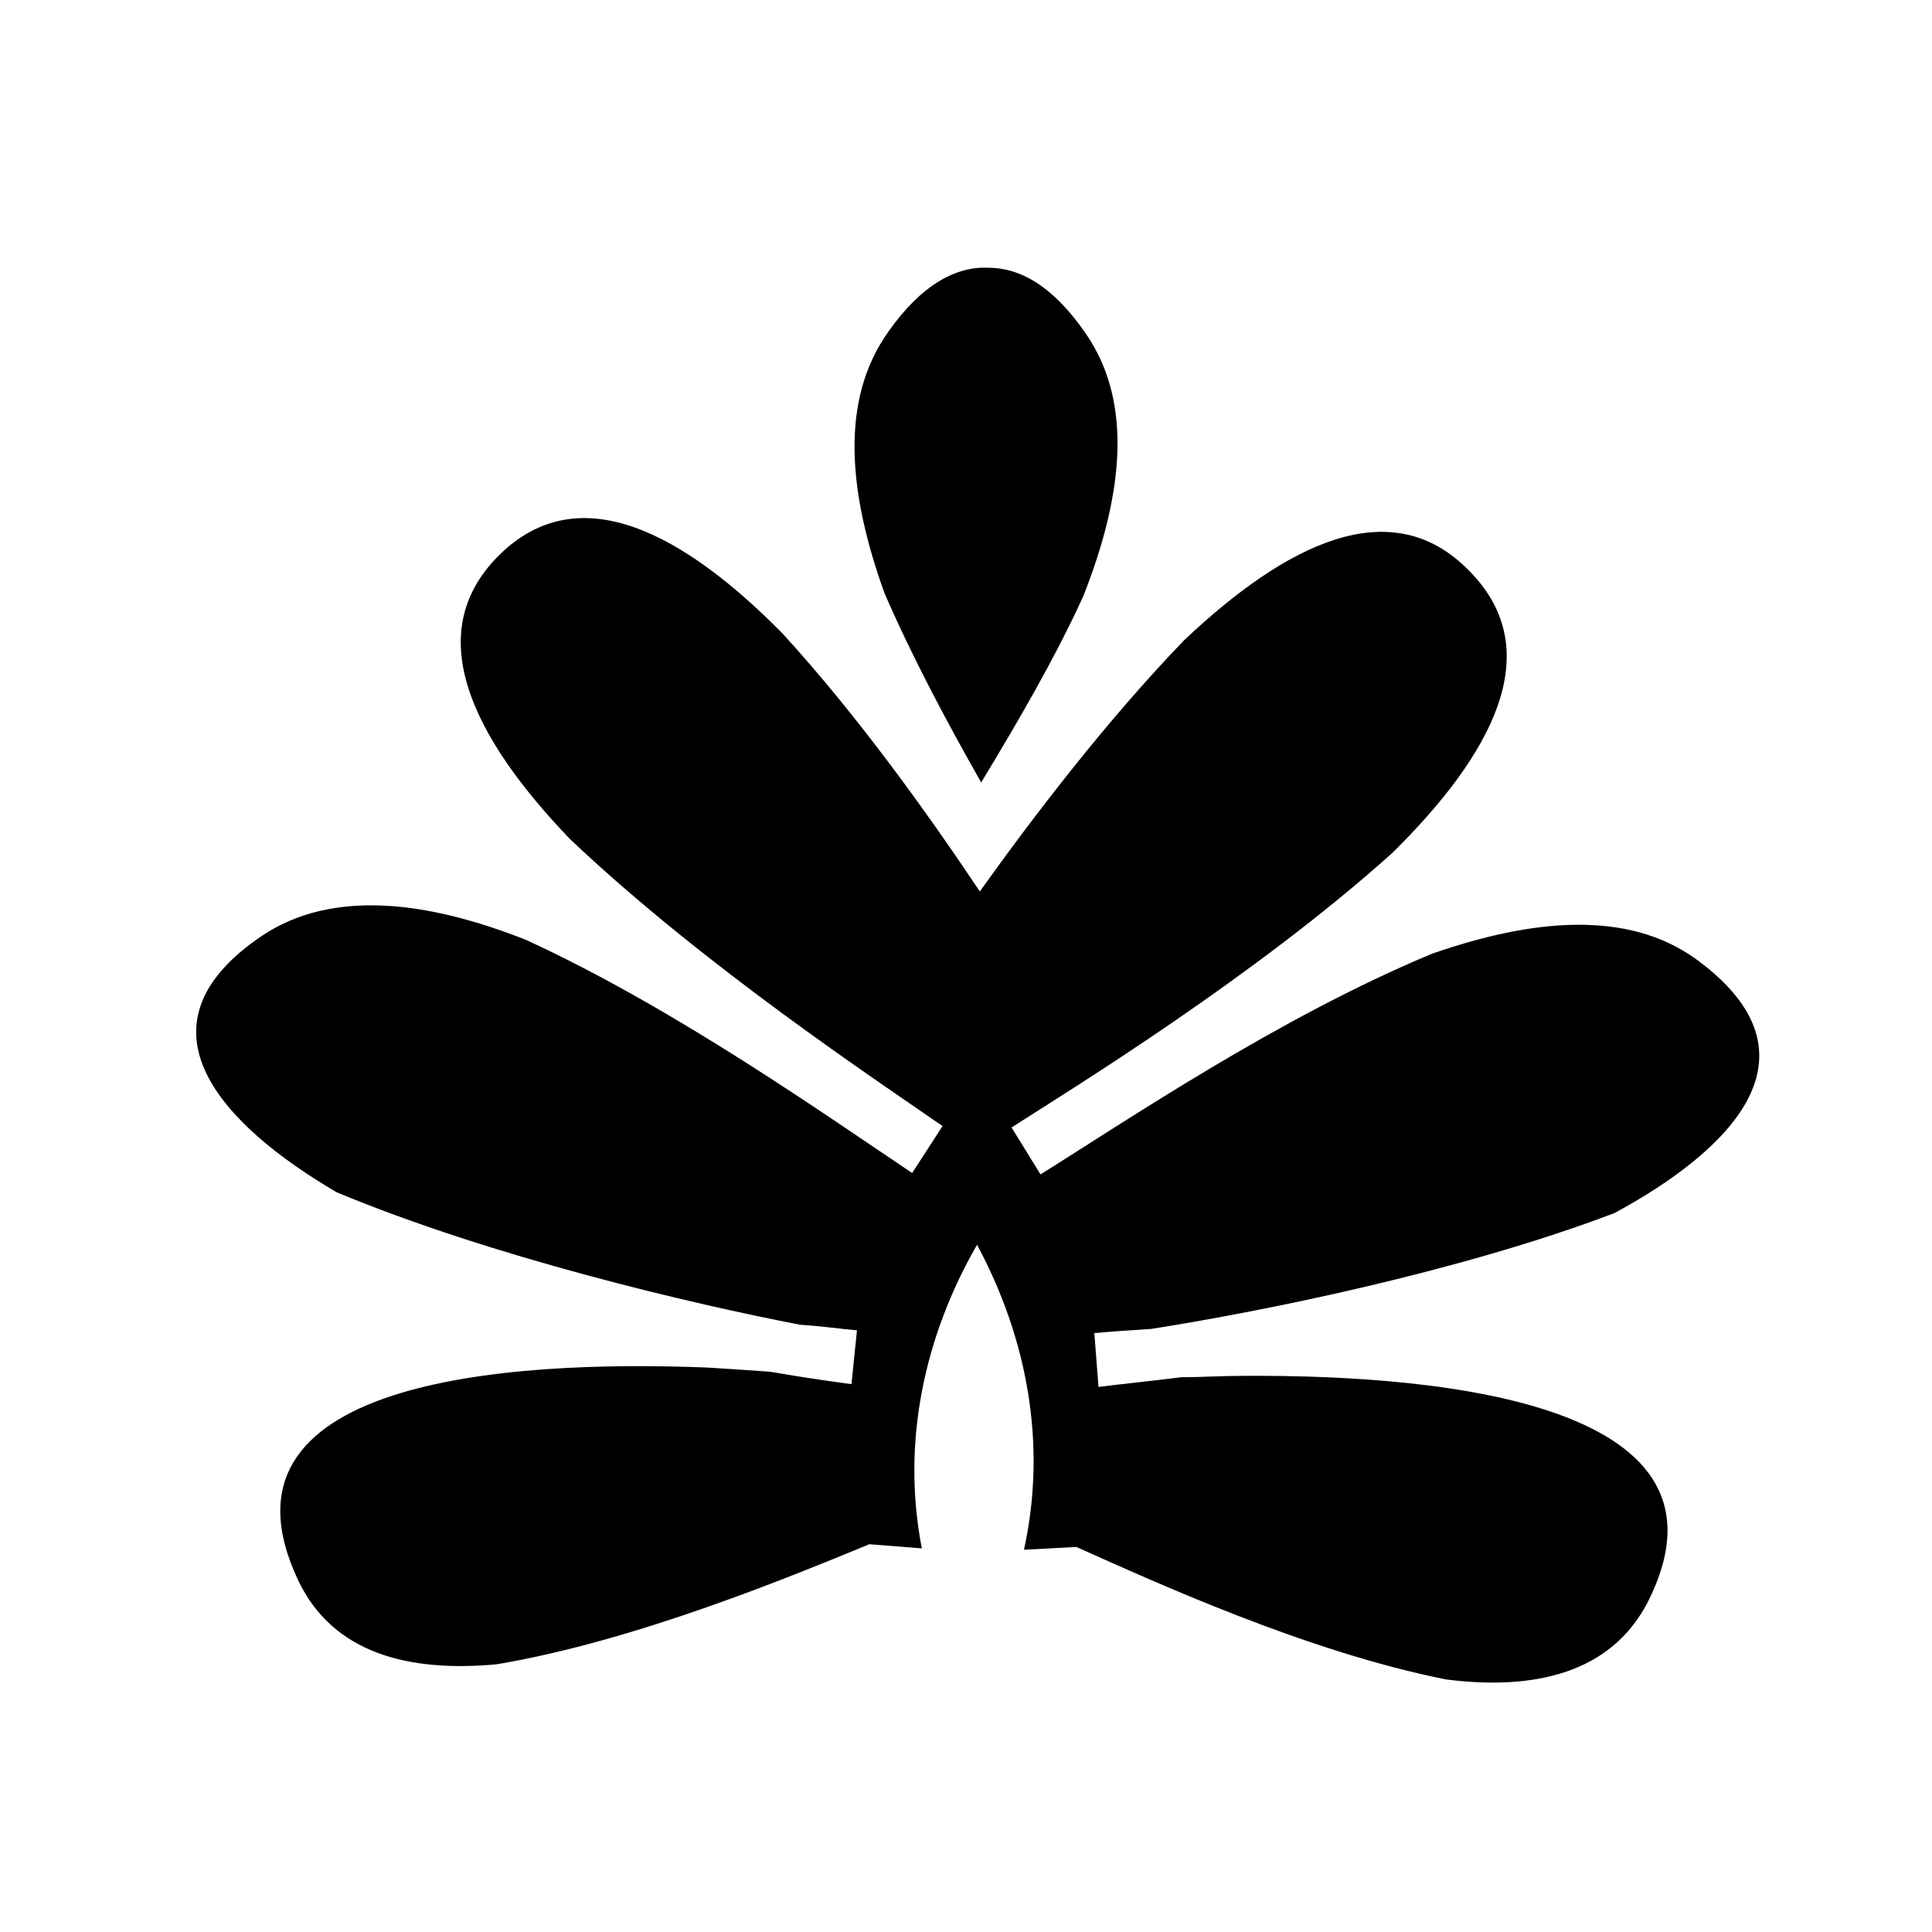
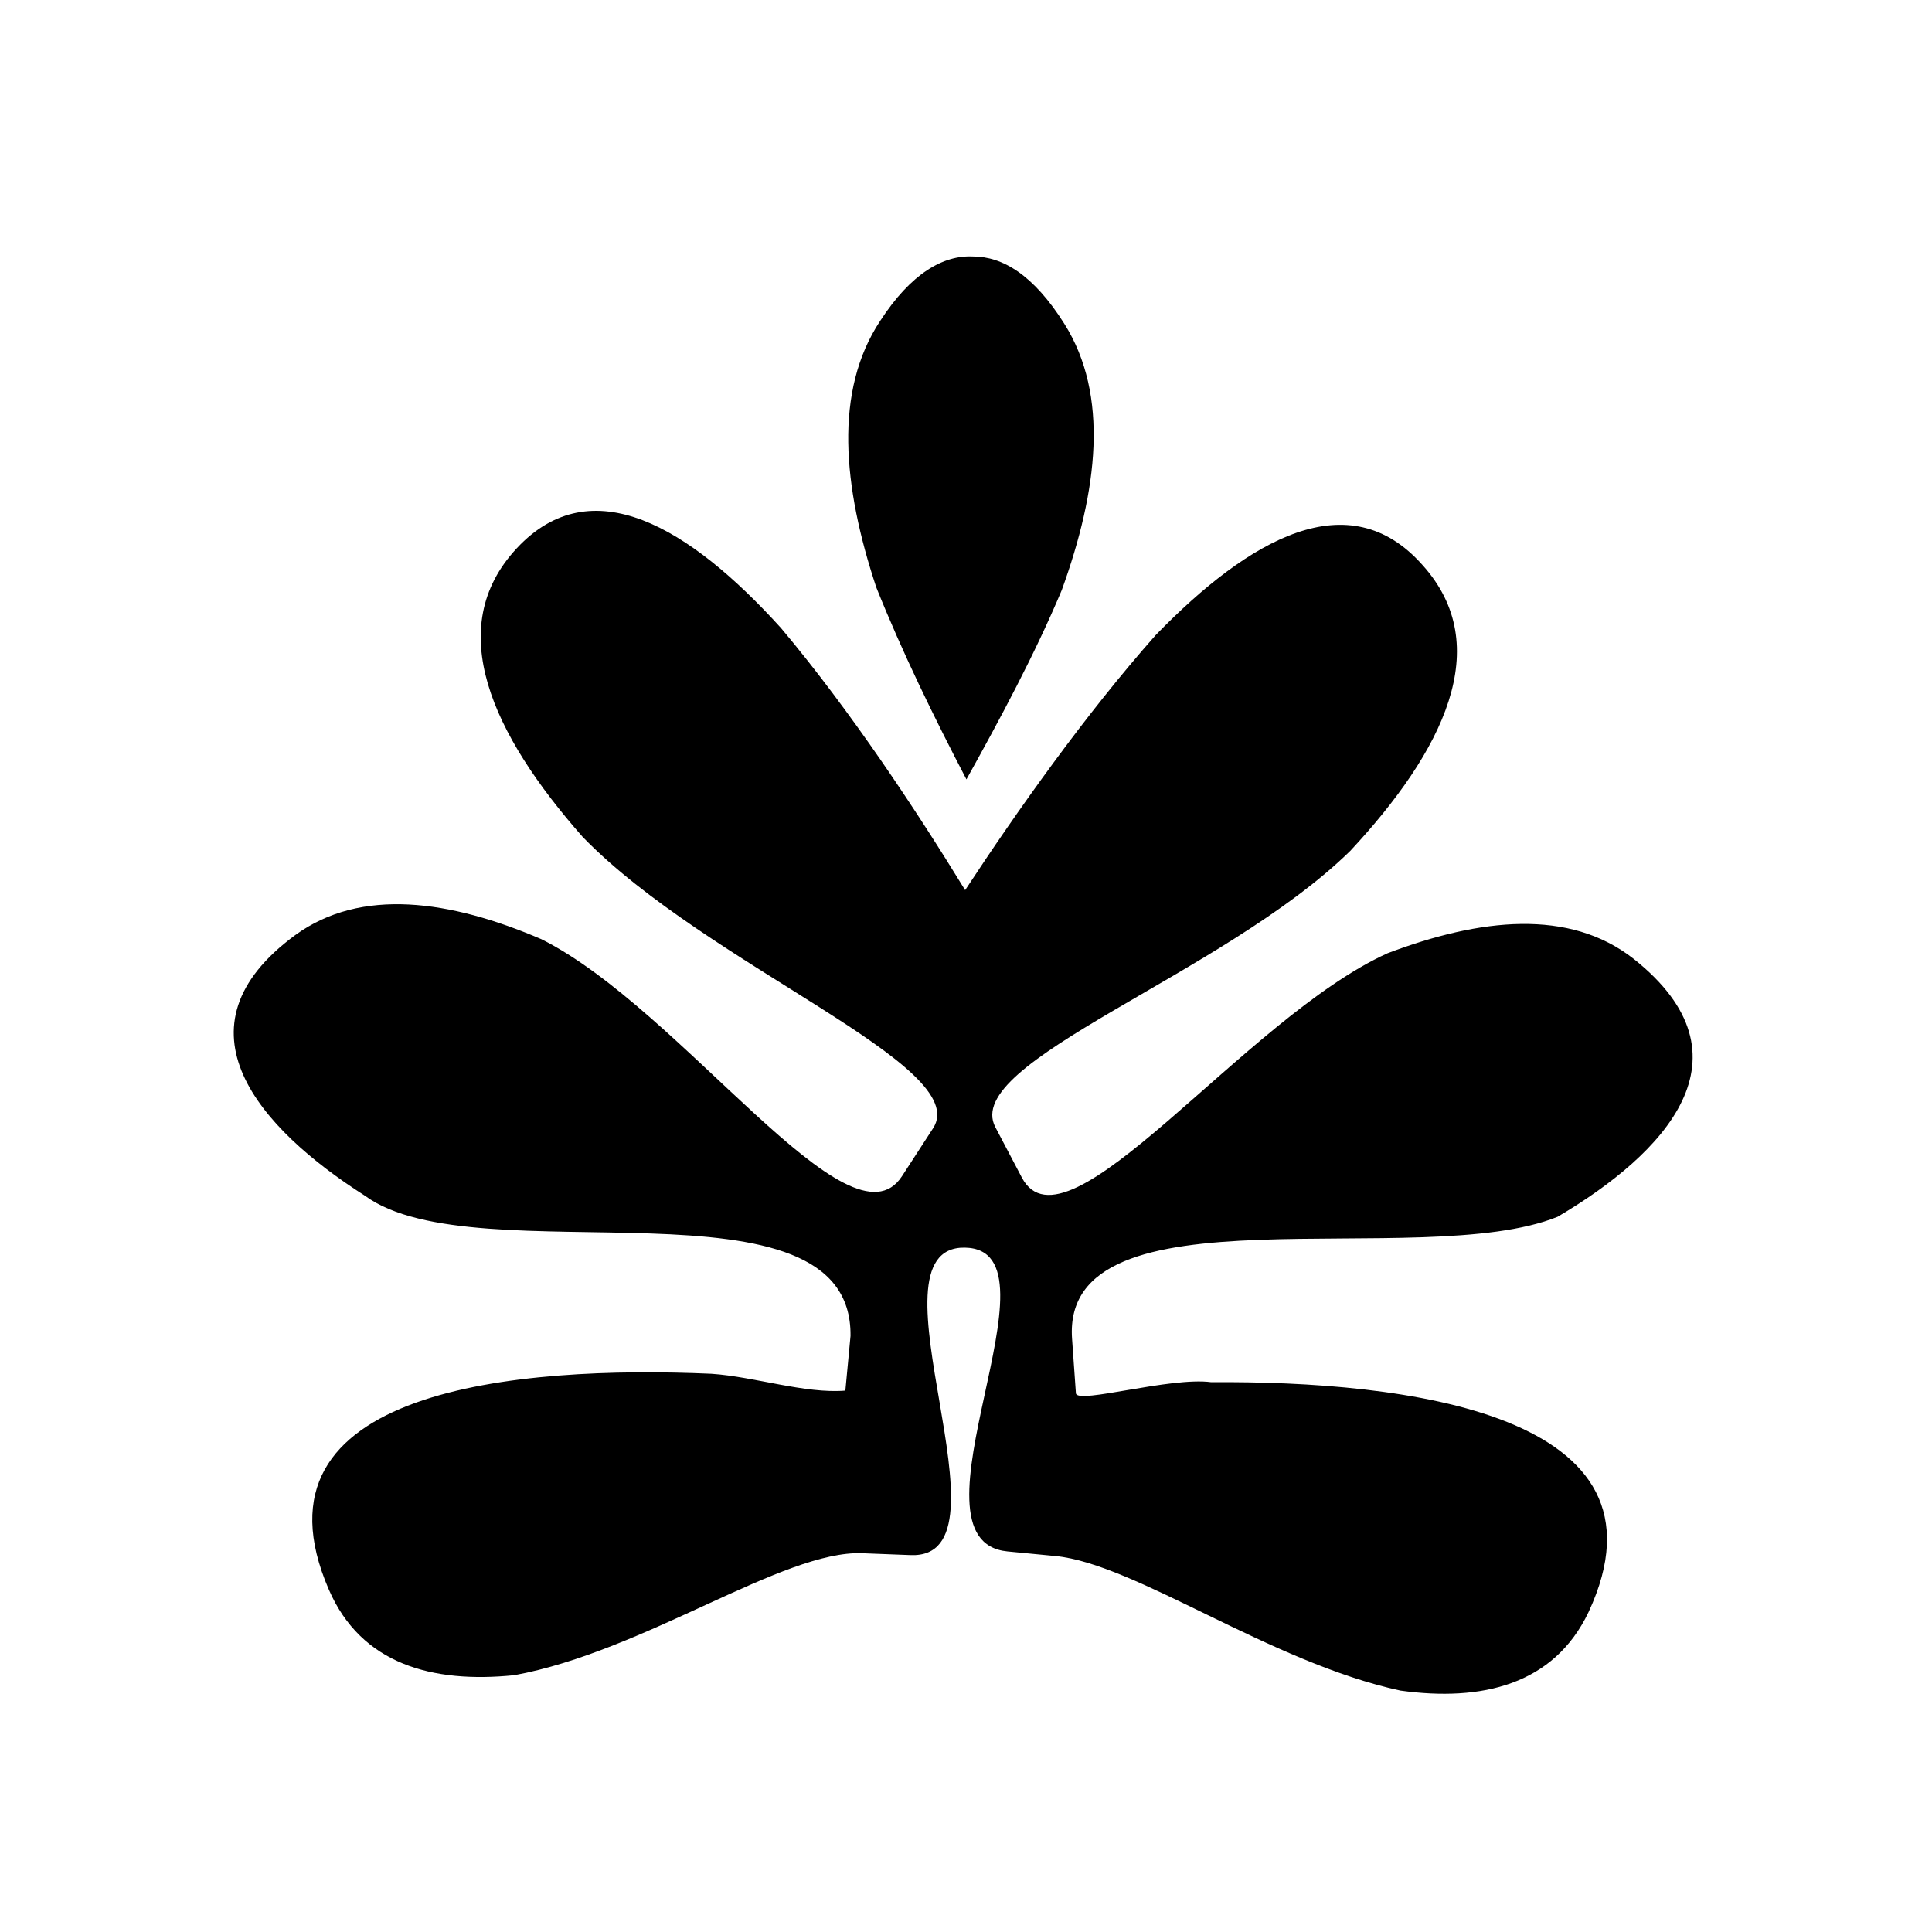
- <svg version="1.2" baseProfile="tiny" x="0px" y="0px" viewBox="0 0 140 140" xml:space="preserve">
-   <g id="_x31_.1_Fill">
- </g>
-   <g id="_x31_.1_Stroke">
- </g>
-   <g id="_x31_.2_Fll">
- </g>
-   <g id="_x31_.2_Stroke">
- </g>
-   <g id="_x31_.3_Fill">
- </g>
-   <g id="_x31_.3_Stroke">
- </g>
-   <g id="_x32_.1_fill">
- </g>
-   <g id="_x32_.1_kontur">
- </g>
-   <g id="_x32_.2_fill">
- </g>
-   <g id="_x32_.2_kontur">
- </g>
-   <g id="_x32_.3_fill">
- </g>
-   <g id="_x32_.3_kontur">
- </g>
-   <g id="_x32_.4_fill">
- </g>
-   <g id="_x32_.4_kontur">
- </g>
-   <g id="_x32_.5_fill">
- </g>
-   <g id="_x32_.5_kontur">
- </g>
-   <g id="_x33_.1_fill">
-     <g>
-       <g>
-         <path fill="current" d="M71.1,56.7c2.6-4.3,5.3-8.9,7.4-13.5c2.8-7.1,3.7-13.9,0.2-19c-2.4-3.5-4.8-4.8-7.1-4.8     c-2.3-0.1-4.8,1.2-7.2,4.6c-3.6,5-2.9,11.8-0.3,19C66.1,47.6,68.6,52.3,71.1,56.7z" />
-         <path fill="current" d="M117,87.9c8.3-4.5,15.5-11.4,5.9-18.4c-5-3.6-11.9-2.9-19.1-0.4c-11.1,4.6-22.3,12.2-28.4,16l-2.1-3.4     c4.7-3,17.7-11,27.6-19.9c7.2-7.1,11.3-14.6,5.6-20.4c-5.7-5.9-13.4-1.9-20.7,5C80.3,52.1,75,59,71,64.6     c-3.8-5.7-8.9-12.8-14.3-18.7c-7.1-7.2-14.7-11.4-20.5-5.7c-5.8,5.7-1.9,13.3,5.1,20.6c9.7,9.2,22.4,17.6,27,20.8l-2.2,3.4     c-6-4-17.1-11.9-28-16.9c-7.1-2.8-14-3.7-19.1-0.3c-9.8,6.6-2.8,13.8,5.4,18.6C35.7,91.1,50.2,94.5,58,96     c1.6,0.1,2.9,0.3,4.1,0.4l-0.4,3.9c-1.5-0.2-3.6-0.5-5.9-0.9c-1.4-0.1-2.9-0.2-4.5-0.3c-14.9-0.6-36.5,1-29.7,15.4     c2.5,5.3,8,6.7,14.4,6.1c10.1-1.7,21.4-6.4,27-8.7l3.8,0.3c-1.5-7.7,0.2-15.4,4-22c3.6,6.7,5.1,14.4,3.4,22.1l3.8-0.2     c5.6,2.5,16.7,7.6,26.8,9.6c6.3,0.8,11.9-0.4,14.6-5.6c7.2-14.2-14.3-16.5-29.3-16.4c-1.6,0-3.1,0.1-4.5,0.1     c-2.4,0.3-4.4,0.5-6,0.7l-0.3-3.9c1.1-0.1,2.5-0.2,4.1-0.3C91.1,95.1,105.7,92.2,117,87.9z" />
-       </g>
-     </g>
-   </g>
-   <g id="_x33_.1_kontur">
-     <g>
-       <g>
-         <path fill="none" stroke="current" stroke-width="0.75" stroke-miterlimit="10" d="M71.1,56.7c2.6-4.3,5.3-8.9,7.4-13.5     c2.8-7.1,3.7-13.9,0.2-19c-2.4-3.5-4.8-4.8-7.1-4.8c-2.3-0.1-4.8,1.2-7.2,4.6c-3.6,5-2.9,11.8-0.3,19     C66.1,47.6,68.6,52.3,71.1,56.7z" />
-         <path fill="none" stroke="current" stroke-width="0.75" stroke-miterlimit="10" d="M117,87.9c8.3-4.5,15.5-11.4,5.9-18.4     c-5-3.6-11.9-2.9-19.1-0.4c-11.1,4.6-22.3,12.2-28.4,16l-2.1-3.4c4.7-3,17.7-11,27.6-19.9c7.2-7.1,11.3-14.6,5.6-20.4     c-5.7-5.9-13.4-1.9-20.7,5C80.3,52.1,75,59,71,64.6c-3.8-5.7-8.9-12.8-14.3-18.7c-7.1-7.2-14.7-11.4-20.5-5.7     c-5.8,5.7-1.9,13.3,5.1,20.6c9.7,9.2,22.4,17.6,27,20.8l-2.2,3.4c-6-4-17.1-11.9-28-16.9c-7.1-2.8-14-3.7-19.1-0.3     c-9.8,6.6-2.8,13.8,5.4,18.6C35.7,91.1,50.2,94.5,58,96c1.6,0.1,2.9,0.3,4.1,0.4l-0.4,3.9c-1.5-0.2-3.6-0.5-5.9-0.9     c-1.4-0.1-2.9-0.2-4.5-0.3c-14.9-0.6-36.5,1-29.7,15.4c2.5,5.3,8,6.7,14.4,6.1c10.1-1.7,21.4-6.4,27-8.7l3.8,0.3     c-1.5-7.7,0.2-15.4,4-22c3.6,6.7,5.1,14.4,3.4,22.1l3.8-0.2c5.6,2.5,16.7,7.6,26.8,9.6c6.3,0.8,11.9-0.4,14.6-5.6     c7.2-14.2-14.3-16.5-29.3-16.4c-1.6,0-3.1,0.1-4.5,0.1c-2.4,0.3-4.4,0.5-6,0.7l-0.3-3.9c1.1-0.1,2.5-0.2,4.1-0.3     C91.1,95.1,105.7,92.2,117,87.9z" />
-       </g>
-     </g>
-   </g>
-   <g id="_x33_.2_fil">
- </g>
-   <g id="_x33_.2_kontur">
- </g>
-   <g id="_x33_.3_fill">
- </g>
-   <g id="_x33_.3_kontur">
- </g>
-   <g id="_x33_.4_fill">
- </g>
-   <g id="_x33_.4_kontur">
- </g>
-   <g id="_x33_.5_fill">
- </g>
-   <g id="_x33_.5_kontur">
- </g>
-   <g id="_x34_.1_Fill">
- </g>
-   <g id="_x34_.1_Stroke">
- </g>
-   <g id="_x34_.2_Fll">
- </g>
-   <g id="_x34_.2_Stroke">
- </g>
-   <g id="_x34_.3_Fill">
- </g>
-   <g id="_x34_.3_Stroke">
- </g>
-   <g id="_x35_.1_fill">
- </g>
-   <g id="_x35_.1_kontur">
- </g>
-   <g id="_x35_.2_fill">
- </g>
-   <g id="_x35_.2_kontur">
- </g>
-   <g id="_x35_.3_fill">
- </g>
-   <g id="_x35_.3_kontur">
- </g>
-   <g id="_x35_.4_fill">
- </g>
-   <g id="_x35_.4_kontur">
- </g>
-   <g id="_x35_.5_fill">
- </g>
-   <g id="_x35_.5_kontur">
- </g>
-   <g id="_x35_.6_fill">
- </g>
-   <g id="_x35_.6_kontur">
- </g>
-   <g id="_x35_.7_fill">
- </g>
-   <g id="_x35_.7_kontur">
- </g>
-   <g id="_x35_.8_fill">
- </g>
-   <g id="_x35_.8_kontur">
- </g>
-   <g id="_x36_.1_fill">
- </g>
-   <g id="_x36_.1_kontur">
- </g>
-   <g id="_x36_.2_fill">
- </g>
-   <g id="_x36_.2_kontur">
- </g>
-   <g id="_x36_.3_Fill">
- </g>
-   <g id="_x36_.3_kontur">
- </g>
-   <g id="_x36_.4_fill">
- </g>
-   <g id="_x36_.4_kontur">
- </g>
-   <g id="_x36_.5_fill">
- </g>
-   <g id="_x36_.5_kontur">
- </g>
-   <g id="_x37_.1_fill">
- </g>
-   <g id="_x37_.1_kontur">
- </g>
-   <g id="_x37_.2_fill">
- </g>
-   <g id="_x37_.2_kontur">
- </g>
-   <g id="_x38_.1_fill">
- </g>
-   <g id="_x38_.1_kontur">
- </g>
-   <g id="_x38_.2_fill">
- </g>
-   <g id="_x38_.2_kontur">
- </g>
-   <g id="_x38_.3_fill">
- </g>
-   <g id="_x38_.3_kontur">
- </g>
-   <g id="_x38_.4_fill">
- </g>
-   <g id="_x38_.4_kontur">
- </g>
-   <g id="_x38_.5_fill">
- </g>
-   <g id="_x38_.5_kontur">
- </g>
-   <g id="_x39_.1_fill">
- </g>
-   <g id="_x39_.1_kontur">
- </g>
-   <g id="_x39_.2_fill">
- </g>
-   <g id="_x39_.2_kontur">
- </g>
-   <g id="_x39_.3_fill">
- </g>
-   <g id="_x39_.3_kontur">
- </g>
-   <g id="_x39_.4_fill">
- </g>
-   <g id="_x39_.4_kontur">
- </g>
-   <g id="_x39_.5_fill">
- </g>
-   <g id="_x39_.5_kontur">
- </g>
+ <svg viewBox="0 0 150 150">
+   <path d="m 75.034,60.511 c 2.6,-4.68 5.3,-9.687 7.4,-14.694 2.8,-7.728 3.7,-15.129 0.2,-20.68 -2.4,-3.809 -4.8,-5.224 -7.1,-5.224 -2.3,-0.109 -4.8,1.306 -7.2,5.007 -3.6,5.442 -2.9,12.843 -0.3,20.68 2,5.007 4.5,10.122 7,14.911 z" />
+   <path d="m 120.934,94.47 c 8.3,-4.898 15.5,-12.408 5.9,-20.027 -5,-3.918 -11.9,-3.156 -19.1,-0.435 -11.1,5.007 -24.971,23.938 -28.4,17.415 l -2.057,-3.914 c -2.662,-5.066 17.657,-11.759 27.557,-21.446 7.2,-7.728 11.3,-15.891 5.6,-22.204 -5.7,-6.422 -13.4,-2.068 -20.7,5.442 -5.5,6.204 -10.8,13.714 -14.8,19.809 -3.8,-6.204 -8.9,-13.932 -14.3,-20.353 -7.1,-7.837 -14.7,-12.408 -20.5,-6.204 -5.8,6.204 -1.9,14.476 5.1,22.421 9.7,10.013 30.353,17.777 27.214,22.618 l -2.414,3.722 c -4.034,6.22 -17.1,-12.952 -28,-18.394 -7.1,-3.048 -14,-4.027 -19.1,-0.327 -9.8,7.184 -2.8,15.02 5.4,20.244 8.703,6.383 37.852,-2.195 37.7,10.884 l -0.4,4.245 c -3.098,0.261 -7.084,-1.087 -10.4,-1.306 -14.9,-0.653 -36.5,1.088 -29.7,16.762 2.5,5.769 8,7.292 14.4,6.639 10.1,-1.85 20.87,-9.705 27,-9.469 l 3.77,0.145 c 8.508,0.327 -3.925,-23.99 4.201,-23.871 8.132,0.12 -5.193,22.768 3.32,23.586 l 3.709,0.357 c 6.197,0.596 16.7,8.272 26.8,10.449 6.3,0.871 11.9,-0.435 14.6,-6.095 7.2,-15.455 -14.3,-17.959 -29.3,-17.85 -3.16,-0.424 -10.364,1.718 -10.5,0.871 l -0.3,-4.245 c -0.86,-12.169 27.045,-5.15 37.7,-9.469 z" />
</svg>
